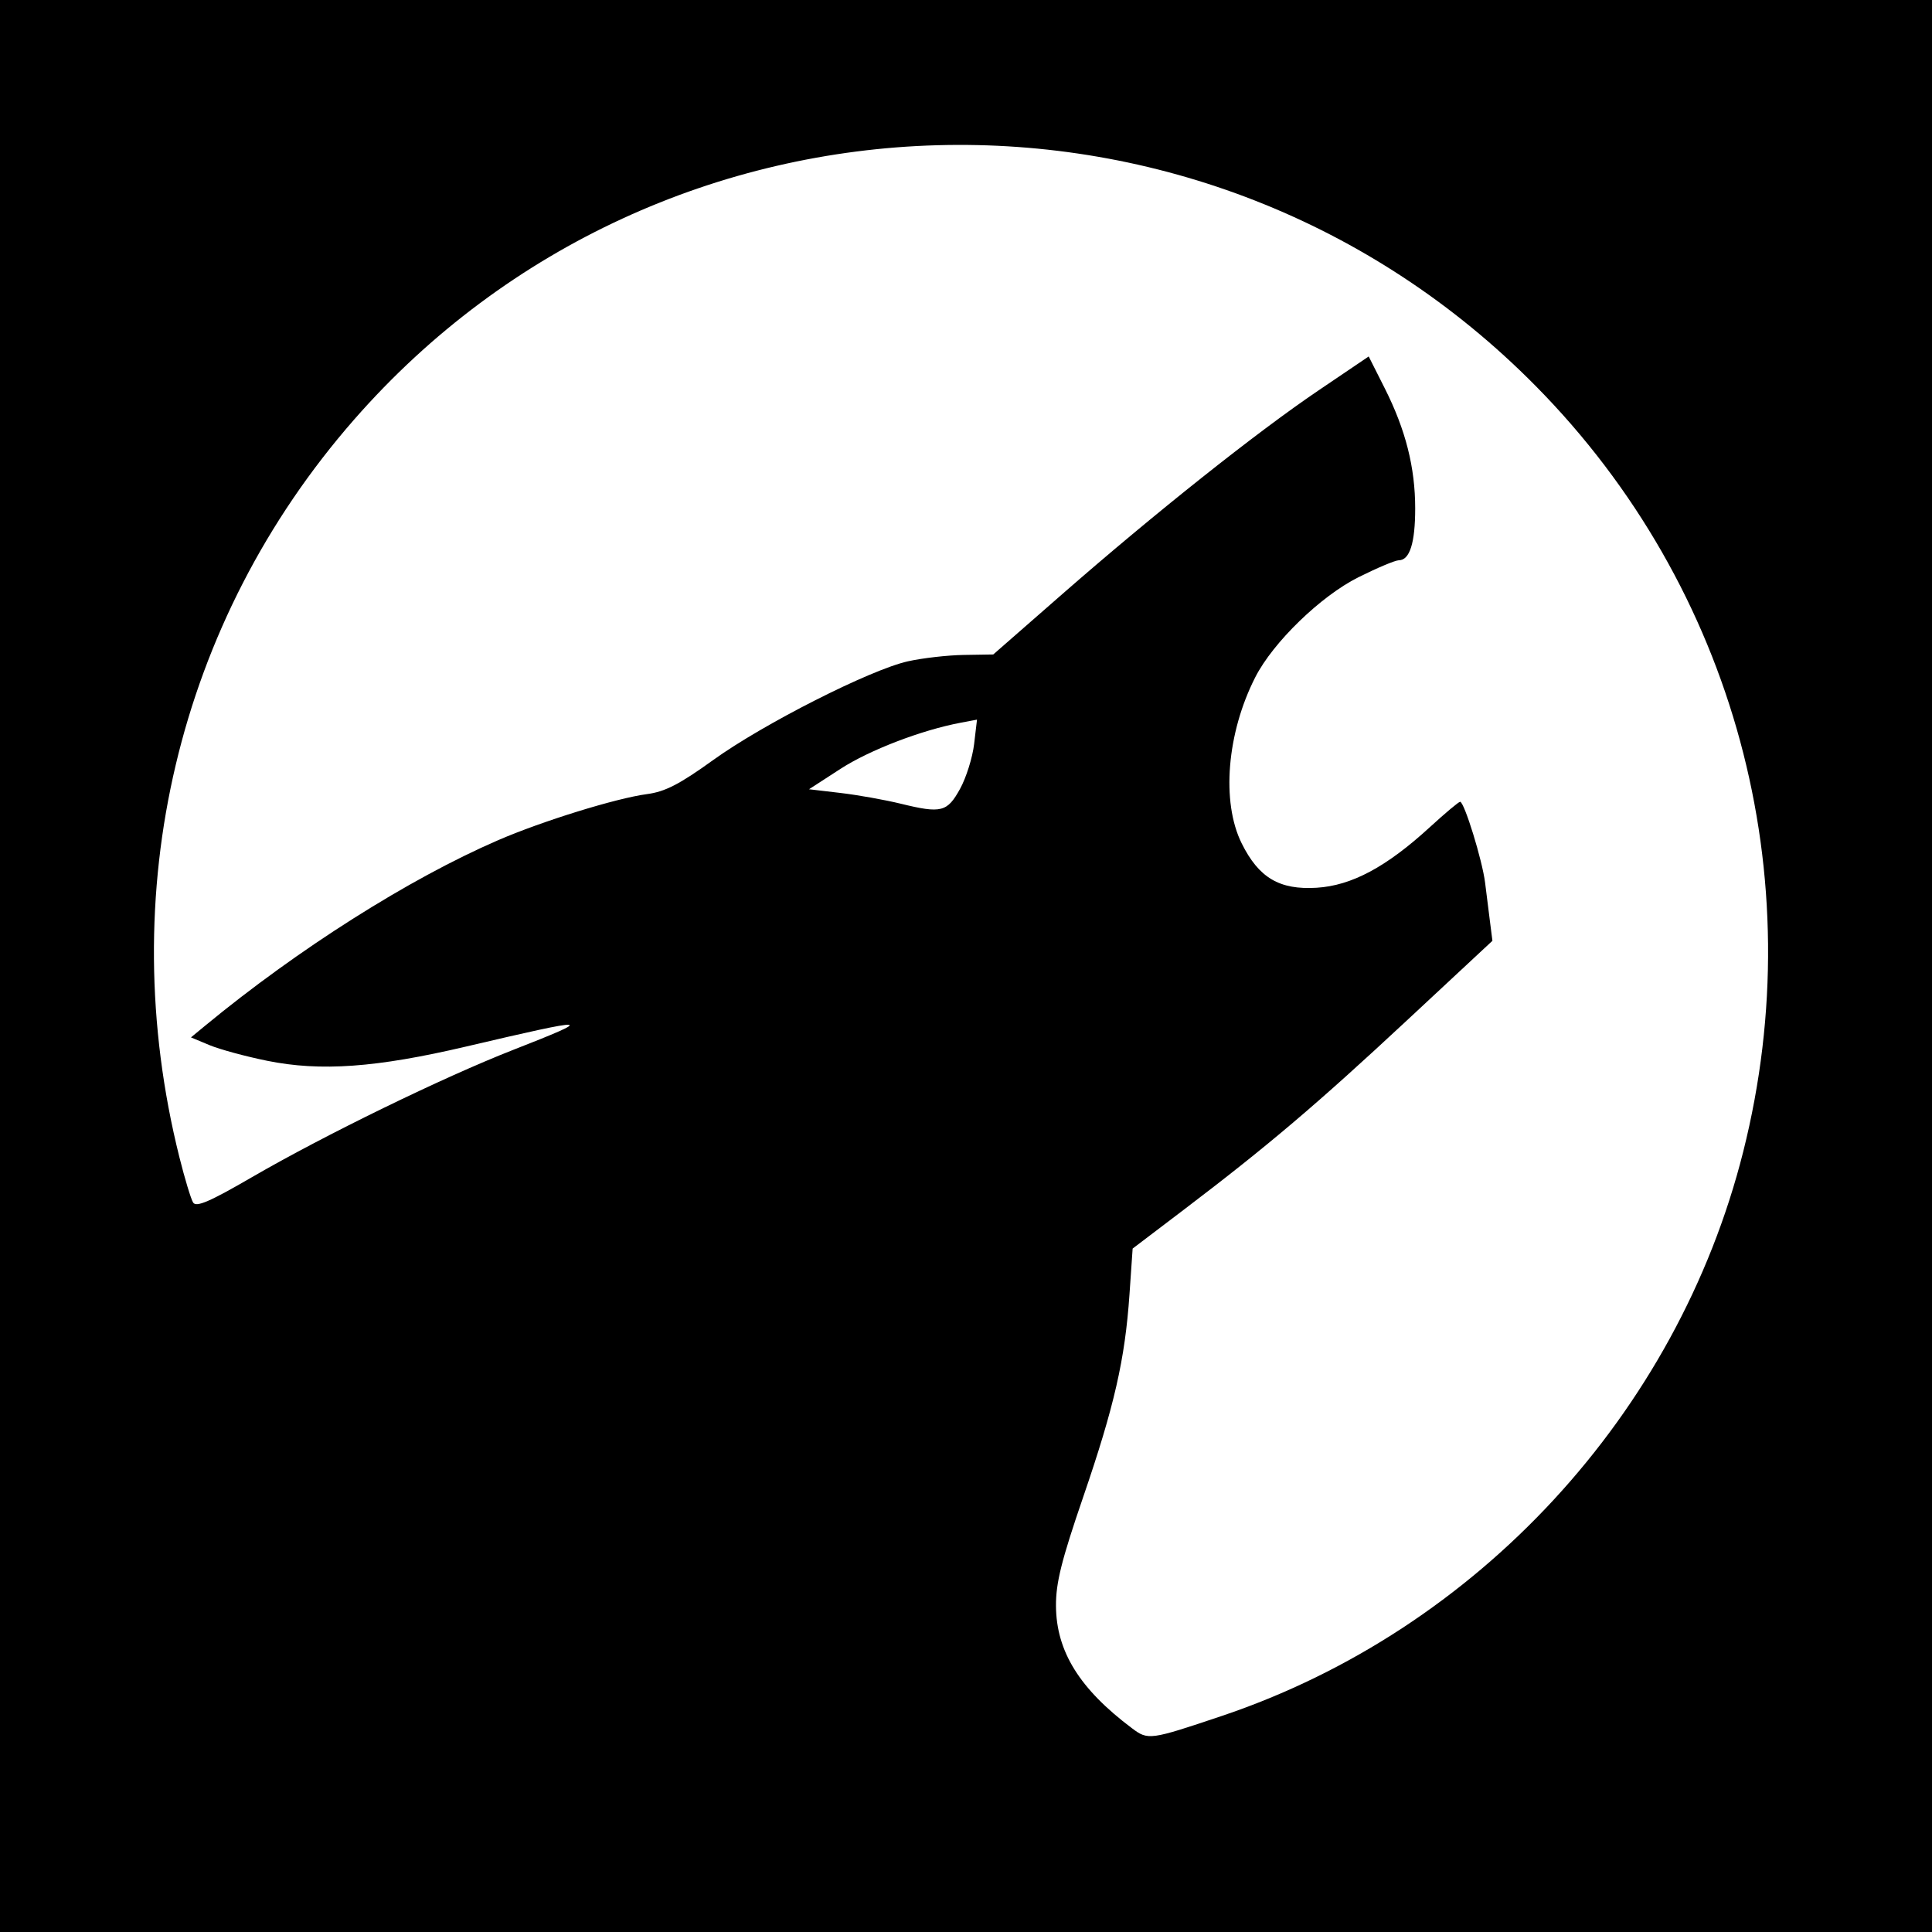
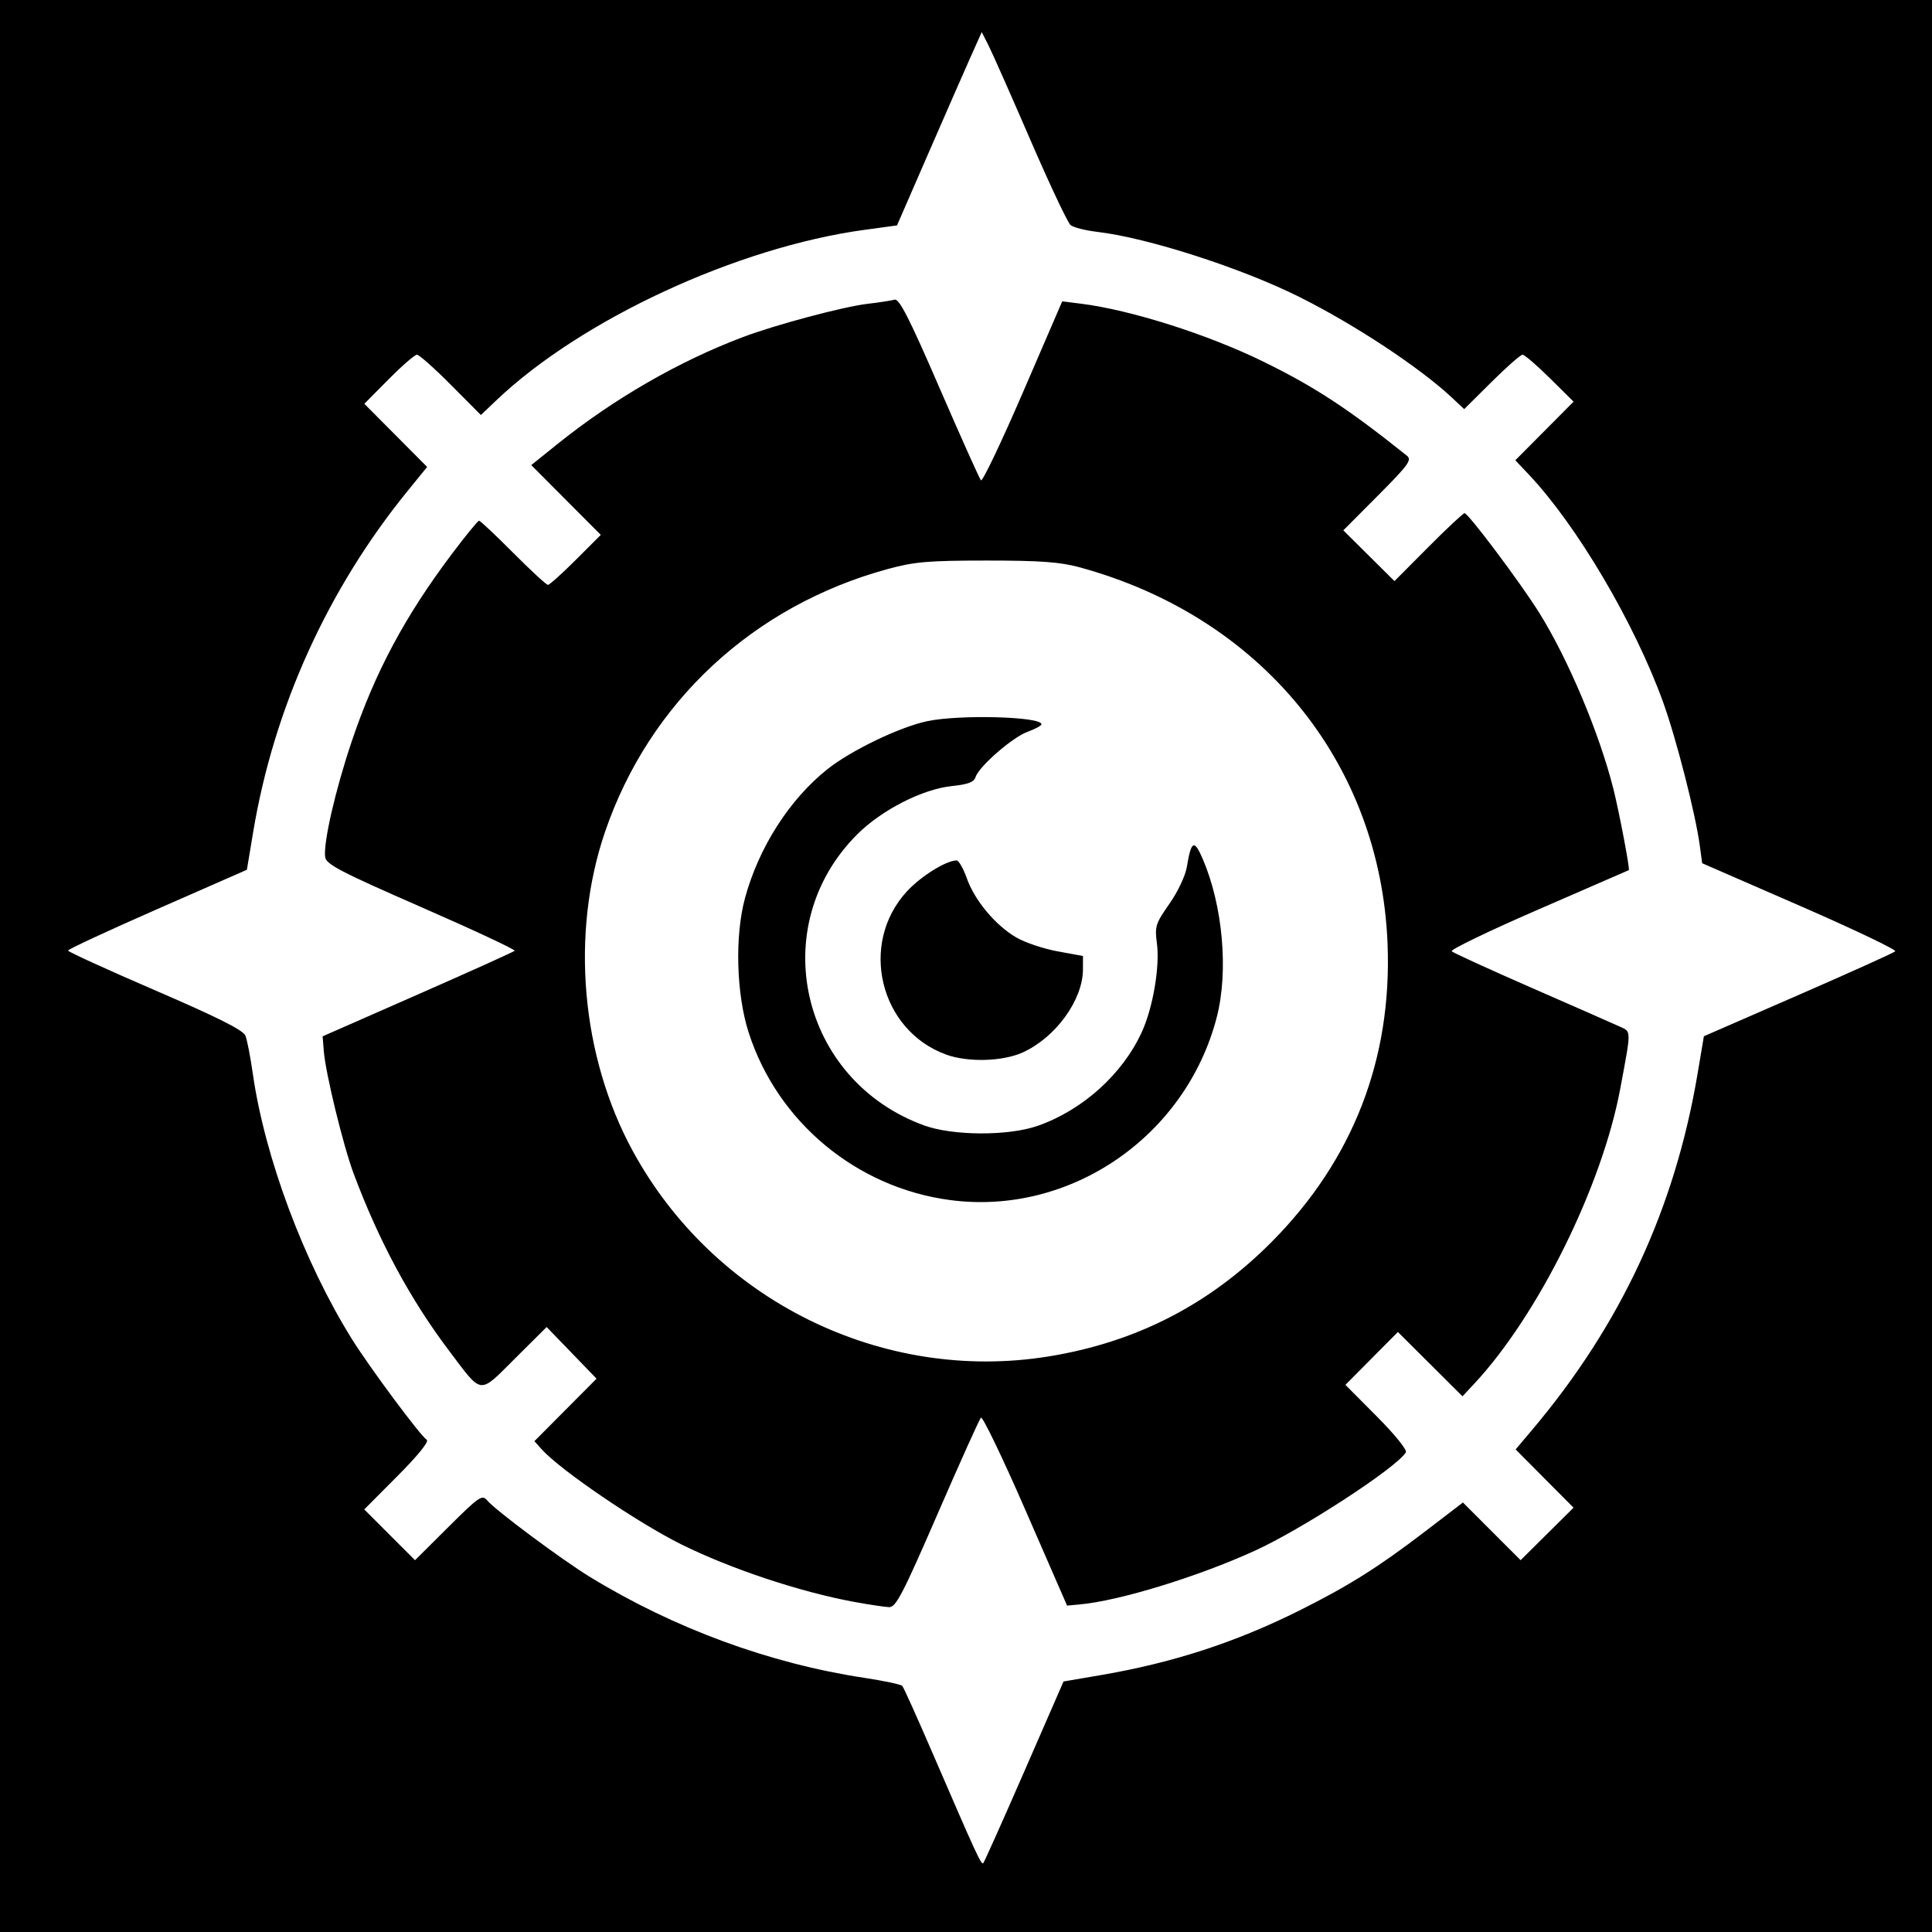
<svg xmlns="http://www.w3.org/2000/svg" version="1.1" width="512" height="512" id="svg2">
  <defs id="defs6" />
-   <path d="m 0,0 512,0 0,512 -512,0 z" id="rect3020" style="fill:#000000" />
-   <path d="m 254.431,209.042 c 1.622,-2.947 3.295,-8.277 3.718,-11.844 l 0.768,-6.486 -4.339,0.818 c -10.397,1.961 -24.161,7.247 -31.859,12.237 l -8.32,5.393 8.338,0.981 c 4.586,0.539 11.786,1.825 16,2.856 10.722,2.624 12.289,2.229 15.694,-3.955 z M 323.84,454.728 C 391.554,431.937 444.486,374.648 461.965,305.231 480.373,232.129 459.68,155.696 407.04,102.355 319.528,13.678 175.557,17.761 93.804,111.24 47.044,164.706 30.024,236.584 47.535,306.642 c 1.419,5.677 3.057,11.095 3.641,12.038 0.818,1.324 4.379,-0.209 15.582,-6.71 C 85.995,300.81 117.367,285.522 136,278.228 c 22.175,-8.68 21.082,-8.758 -12.46,-0.887 -23.84,5.594 -38.57,6.649 -52.743,3.777 -5.716,-1.158 -12.597,-3.027 -15.291,-4.152 l -4.898,-2.047 3.816,-3.146 c 24.603,-20.283 53.972,-38.879 77.519,-49.084 11.727,-5.082 31.337,-11.156 39.528,-12.243 4.789,-0.635 8.614,-2.604 17.49,-9.001 13.306,-9.59 41.615,-23.947 51.641,-26.189 3.85,-0.861 10.515,-1.622 14.811,-1.691 l 7.81,-0.125 18.296,-16 c 24.393,-21.332 51.481,-42.868 67.841,-53.936 l 13.359,-9.038 4.256,8.441 c 5.535,10.978 8.066,20.973 8.066,31.846 0,9.143 -1.454,13.727 -4.353,13.727 -0.937,0 -5.758,2.029 -10.715,4.508 -9.962,4.984 -22.583,17.215 -27.296,26.455 -7.556,14.812 -9.059,33.079 -3.624,44.043 4.53,9.137 10.01,12.384 19.878,11.777 9.271,-0.571 18.49,-5.506 30.004,-16.064 4.031,-3.696 7.637,-6.72 8.013,-6.72 1.098,0 5.879,15.491 6.618,21.44 0.372,2.992 0.96,7.681 1.308,10.42 l 0.633,4.98 -22.713,21.151 c -23.858,22.217 -36.859,33.246 -59.145,50.172 l -13.488,10.244 -0.838,12.156 c -1.19,17.268 -4.016,29.625 -12.291,53.756 -5.741,16.741 -7.231,22.712 -7.187,28.8 0.087,12.057 6.261,21.988 20.15,32.413 4.268,3.203 4.774,3.134 23.846,-3.285 z" id="path2989" style="fill:#ffffff" />
+   <path d="m 0,0 512,0 0,512 -512,0 z" id="rect3026" style="fill:#000000;fill-opacity:1;fill-rule:nonzero;stroke:none" />
+   <path d="m 250.679,279.457 c -17.58,-6.449 -23.083,-29.348 -10.379,-43.185 3.719,-4.05 10.347,-8.188 13.215,-8.25 0.558,-0.012 1.778,2.127 2.711,4.753 2.089,5.882 7.578,12.444 13.108,15.67 2.291,1.337 7.204,2.986 10.916,3.666 l 6.75,1.235 -0.01,3.577 c -0.022,8.105 -7.248,18.046 -15.99,21.999 -5.315,2.403 -14.566,2.647 -20.321,0.536 z m 1.102,38.573 c -24.849,-3.299 -45.783,-20.727 -53.394,-44.451 -3.257,-10.153 -3.678,-25.469 -0.976,-35.493 3.617,-13.421 11.773,-26.203 21.829,-34.213 6.307,-5.024 19.24,-11.241 26.559,-12.767 8.595,-1.793 30.201,-1.203 30.201,0.825 0,0.368 -1.657,1.268 -3.683,2 -4.007,1.449 -12.91,9.211 -13.807,12.038 -0.413,1.302 -2.03,1.91 -6.238,2.344 -7.809,0.806 -18.628,6.331 -25.129,12.831 -24.396,24.396 -15.003,65.195 17.751,77.102 7.642,2.778 22.332,2.832 30.114,0.11 11.901,-4.162 22.468,-13.683 27.585,-24.855 2.959,-6.46 4.815,-17.365 4,-23.507 -0.596,-4.491 -0.36,-5.237 3.304,-10.468 2.256,-3.22 4.241,-7.429 4.637,-9.829 1.147,-6.962 1.942,-7.345 4.219,-2.035 5.31,12.382 6.846,29.725 3.709,41.878 -8.167,31.638 -38.883,52.711 -70.681,48.49 z m 26.136,41.435 c 23.166,-3.757 42.615,-13.75 59.112,-30.372 C 358.571,307.386 368.955,280.623 367.714,250 365.768,201.961 334.15,163.389 286,150.314 c -5.087,-1.381 -10.412,-1.764 -24.5,-1.762 -15.467,0.003 -19.148,0.316 -26.154,2.222 -35.728,9.721 -63.279,35.327 -75.021,69.725 -9.166,26.85 -6.339,59.362 7.348,84.5 21.566,39.612 66.117,61.621 110.244,54.465 z M 226.5,424.543 c -14.339,-2.614 -32.875,-8.776 -46,-15.292 -11.54,-5.729 -32.051,-19.7 -36.94,-25.161 l -1.94,-2.167 8.237,-8.28 8.237,-8.28 -6.613,-6.844 -6.613,-6.844 -8.377,8.333 c -9.703,9.653 -8.537,9.786 -17.439,-1.989 C 108.749,344.39 100.403,328.903 93.715,311 90.947,303.592 86.279,284.436 85.813,278.569 L 85.5,274.639 110.684,263.569 c 13.851,-6.088 25.415,-11.308 25.697,-11.6 0.282,-0.292 -10.825,-5.487 -24.684,-11.546 -21.416,-9.362 -25.247,-11.355 -25.525,-13.282 -0.534,-3.696 2.7,-17.792 7.031,-30.641 6.19,-18.366 14.076,-33.123 26.586,-49.75 3.621,-4.812 6.847,-8.75 7.169,-8.75 0.322,0 4.391,3.825 9.042,8.5 4.651,4.675 8.795,8.5 9.209,8.5 0.414,0 3.735,-2.981 7.378,-6.625 l 6.625,-6.625 -9.21,-9.248 -9.21,-9.248 6.854,-5.512 c 14.939,-12.013 32.187,-21.973 49.145,-28.379 8.797,-3.323 26.651,-8.086 33.209,-8.859 3.025,-0.357 6.21,-0.847 7.078,-1.089 1.223,-0.341 3.894,4.903 11.875,23.322 5.663,13.07 10.618,24.118 11.012,24.553 0.393,0.434 5.399,-10.06 11.125,-23.32 L 281.5,79.86 l 5,0.627 c 13.158,1.65 33.511,8.113 48.228,15.315 13.657,6.683 22.445,12.439 38.115,24.965 1.385,1.107 0.422,2.434 -7.633,10.523 l -9.218,9.256 6.777,6.725 6.777,6.725 8.956,-8.998 C 383.428,140.049 387.757,136 388.122,136 c 0.996,0 14.873,18.511 19.811,26.426 7.651,12.264 15.907,31.867 19.615,46.574 1.541,6.113 4.446,21.387 4.107,21.595 -0.085,0.052 -10.858,4.74 -23.939,10.416 -13.081,5.677 -23.431,10.666 -23,11.088 0.431,0.422 10.009,4.8 21.284,9.728 11.275,4.929 21.744,9.534 23.264,10.233 3.08,1.418 3.074,0.636 0.124,16.439 -4.83,25.87 -21.787,60.112 -38.759,78.267 l -3.054,3.267 -8.56,-8.521 -8.56,-8.521 -6.952,7.006 -6.952,7.006 8.349,8.393 c 4.743,4.768 8.054,8.87 7.667,9.498 -2.544,4.116 -27.474,20.348 -40.065,26.085 -15.143,6.9 -35.862,13.253 -46.357,14.213 L 282.785,425.5 271.75,400.193 c -6.069,-13.919 -11.377,-24.944 -11.795,-24.5 -0.418,0.444 -5.595,11.945 -11.505,25.557 -9.257,21.32 -11.037,24.737 -12.847,24.66 -1.156,-0.05 -5.252,-0.665 -9.102,-1.367 z m 44.951,44.901 10.397,-23.835 9.826,-1.68 c 19.149,-3.274 35.812,-8.696 52.765,-17.17 12.978,-6.487 20.83,-11.426 33.157,-20.857 l 10.097,-7.725 7.644,7.644 7.644,7.644 7.012,-6.958 7.012,-6.958 -7.672,-7.718 -7.672,-7.718 4.474,-5.307 c 23.453,-27.818 37.738,-58.601 43.739,-94.248 l 1.673,-9.942 24.977,-10.888 c 13.737,-5.989 25.316,-11.214 25.731,-11.613 0.415,-0.398 -10.928,-5.815 -25.206,-12.038 l -25.96,-11.314 -0.621,-4.632 c -1.132,-8.443 -6.263,-28.491 -9.761,-38.146 -7.598,-20.967 -22.843,-46.785 -35.576,-60.248 l -3.558,-3.762 7.718,-7.764 7.718,-7.764 -6.28,-6.224 C 407.272,96.801 404.019,94 403.497,94 c -0.522,0 -4.216,3.245 -8.208,7.21 l -7.259,7.21 -3.265,-3.052 C 376.197,97.36 359.079,86.06 344.386,78.714 328.987,71.015 304.145,63.013 290.79,61.448 287.65,61.081 284.461,60.267 283.704,59.64 282.947,59.013 278.142,48.825 273.026,37 267.911,25.175 262.925,13.925 261.948,12 L 260.17,8.5 257.263,15 c -1.598,3.575 -6.65,15.103 -11.225,25.618 l -8.319,19.118 -8.609,1.174 c -33.756,4.605 -75.067,23.745 -97.64,45.237 l -4.031,3.838 -7.946,-7.993 C 115.123,97.597 111.073,94 110.495,94 c -0.579,0 -3.953,2.927 -7.498,6.503 l -6.446,6.503 8.324,8.368 8.324,8.368 -5.187,6.379 C 86.803,156.202 72.571,187.637 67.094,220.5 l -1.667,10 -23.714,10.409 c -13.043,5.725 -23.701,10.675 -23.686,11 0.015,0.325 10.419,5.075 23.12,10.556 16.602,7.164 23.319,10.537 23.898,12 0.443,1.119 1.32,5.635 1.948,10.035 3.172,22.209 13.57,50.041 26.319,70.447 4.722,7.558 18.121,25.584 19.778,26.608 0.691,0.427 -2.271,4.101 -7.72,9.574 l -8.84,8.882 6.729,6.729 6.729,6.729 8.835,-8.794 c 8.078,-8.041 8.956,-8.647 10.254,-7.084 2.172,2.617 19.742,15.706 27.261,20.308 22.228,13.605 47.58,22.934 72.649,26.735 5.218,0.791 9.777,1.759 10.131,2.151 0.355,0.392 4.045,8.588 8.2,18.213 11.432,26.48 12.726,29.289 13.252,28.764 0.267,-0.267 5.163,-11.21 10.882,-24.32 z" id="path2989" style="fill:#ffffff" />
</svg>
